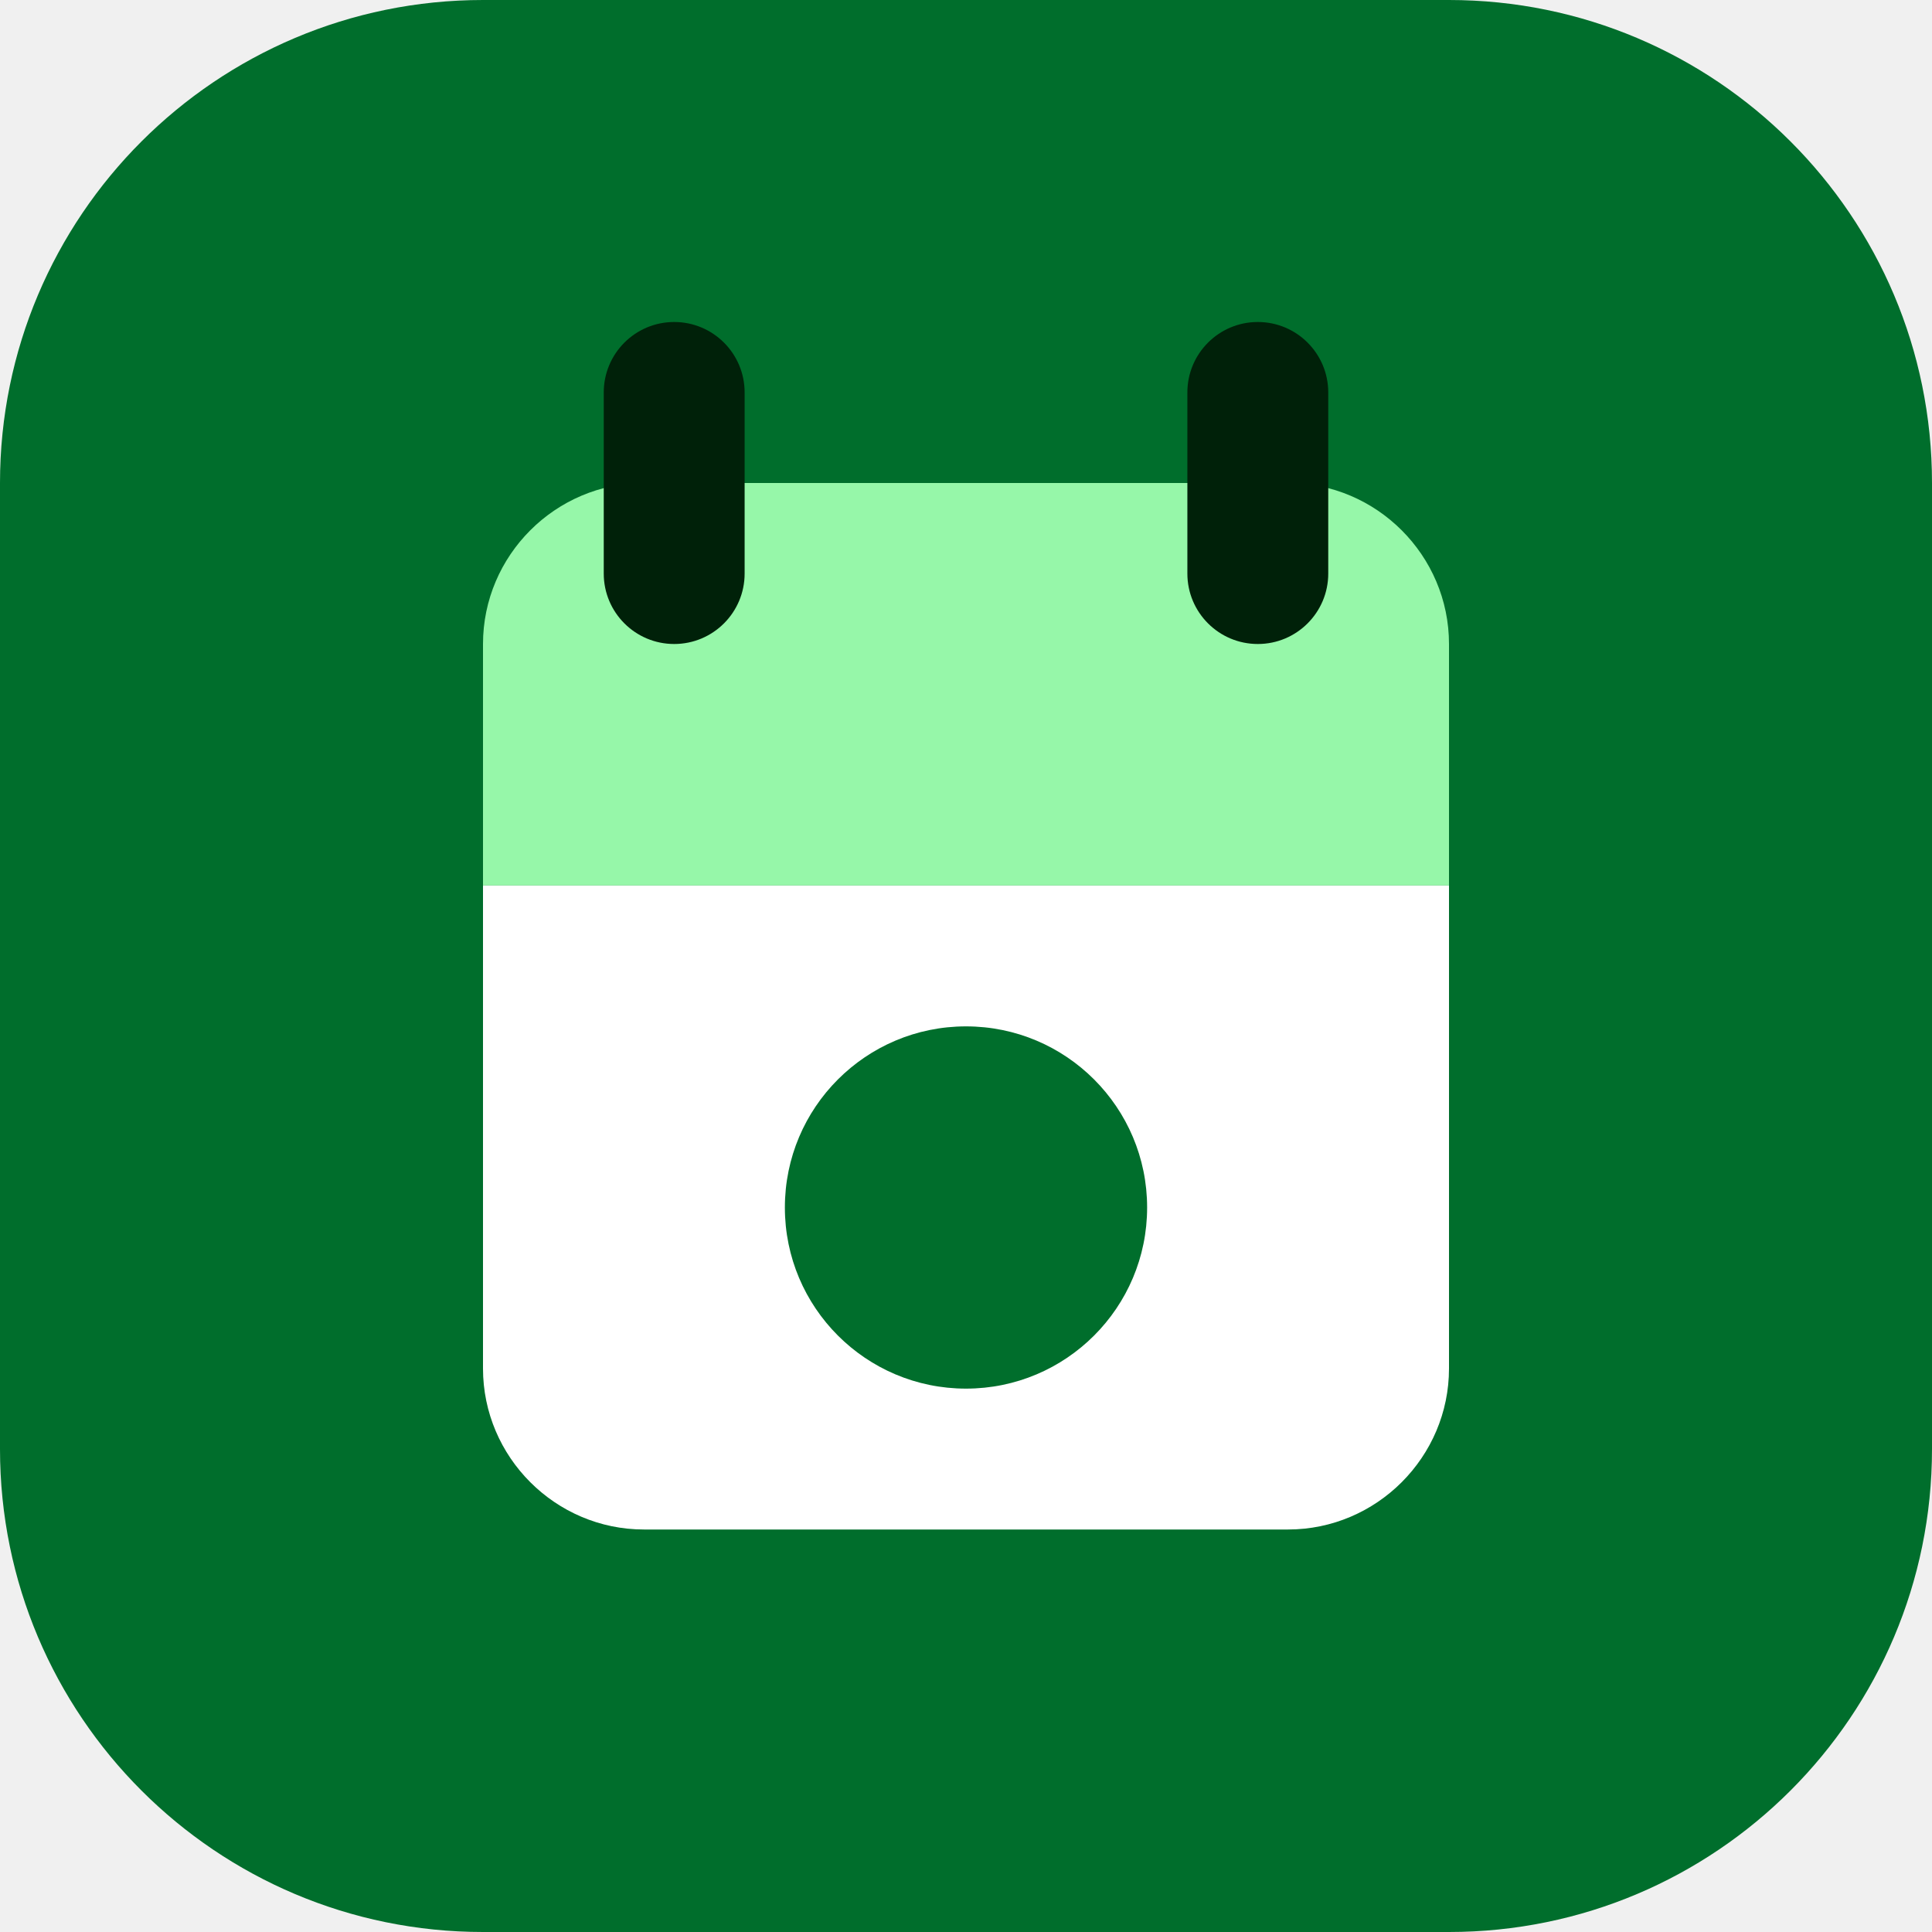
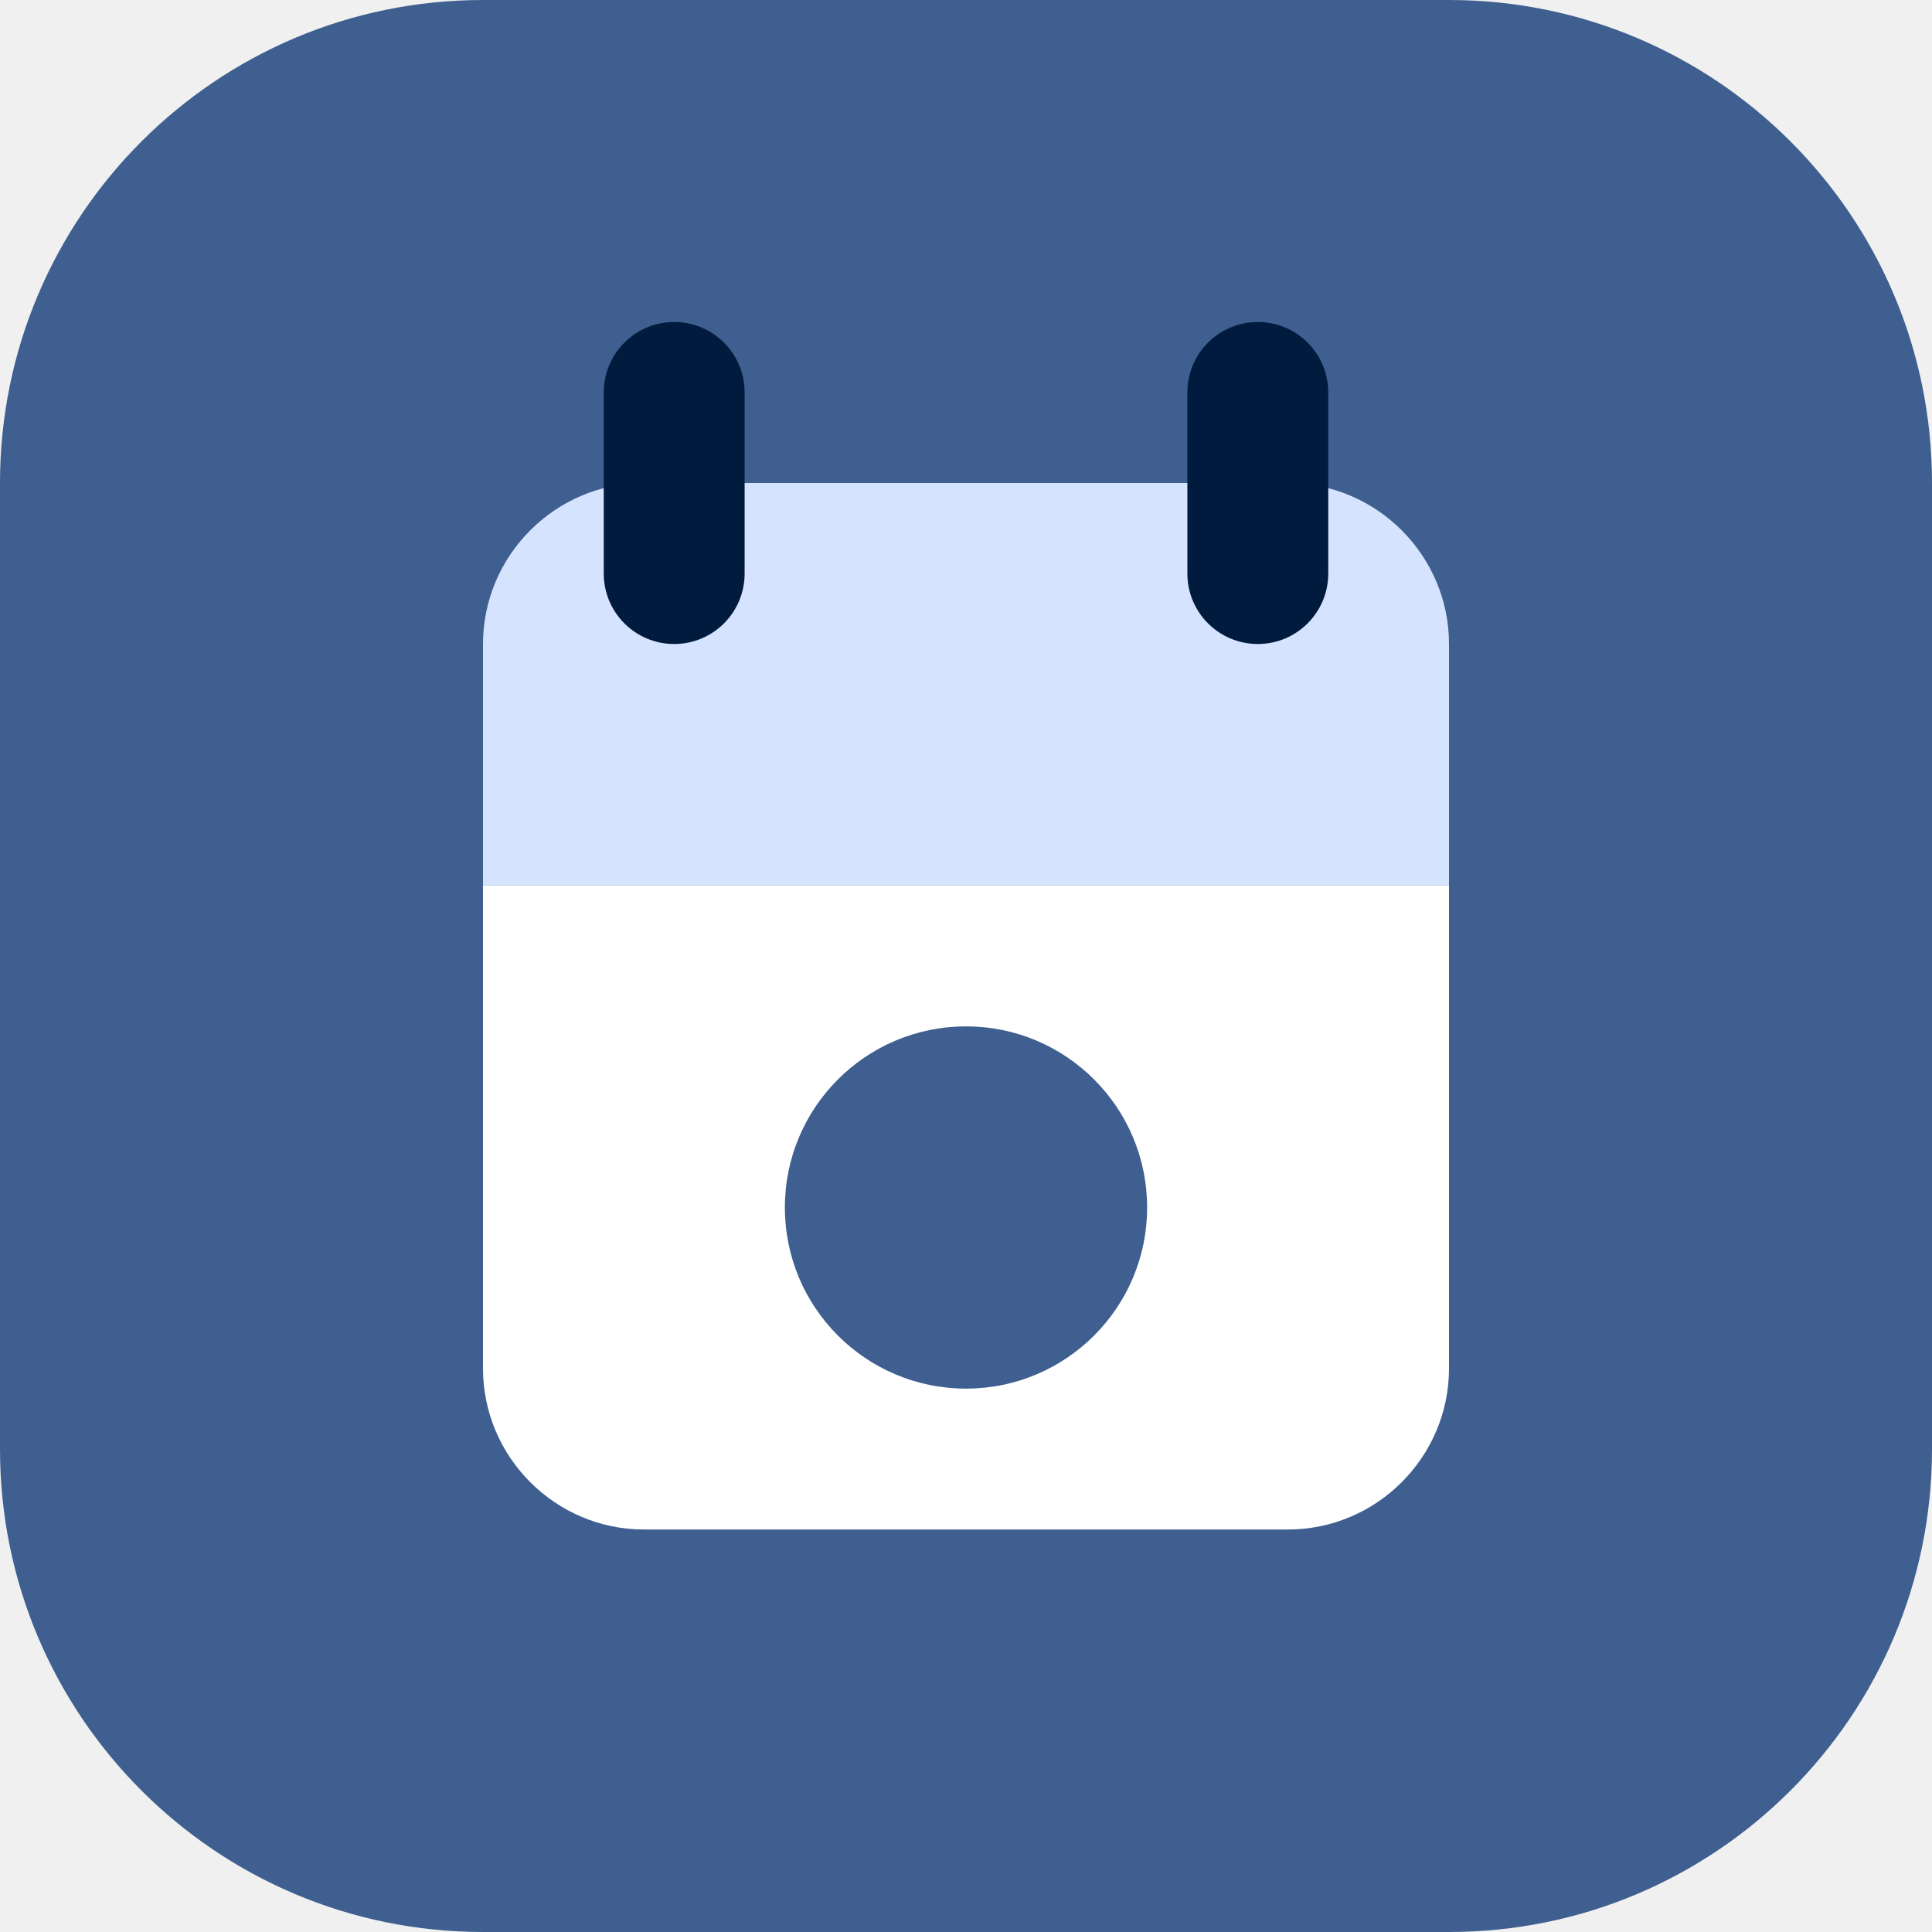
<svg xmlns="http://www.w3.org/2000/svg" viewBox="0 0 48 48" fill="none">
-   <rect width="48" height="48" rx="12" fill="#006e2c" />
-   <path fill="#96f7a9" d="M12 16c0-2.2 1.8-4 4-4h16c2.2 0 4 1.8 4 4v6H12v-6Z" />
+   <rect width="48" height="48" rx="12" fill="#3f5f90" />
+   <path fill="#d6e3ff" d="M12 16c0-2.2 1.8-4 4-4h16c2.2 0 4 1.8 4 4v6H12v-6Z" />
  <path fill="#fff" d="M12 22h24v12c0 2.2-1.8 4-4 4H16c-2.2 0-4-1.8-4-4V22Z" />
-   <rect x="15" y="8" width="3.5" height="8" rx="1.75" fill="#002109" />
-   <rect x="29.5" y="8" width="3.5" height="8" rx="1.75" fill="#002109" />
-   <circle cx="24" cy="30" r="4.5" fill="#006e2c" />
+   <rect x="15" y="8" width="3.5" height="8" rx="1.75" fill="#001b3d" />
+   <rect x="29.5" y="8" width="3.5" height="8" rx="1.75" fill="#001b3d" />
+   <circle cx="24" cy="30" r="4.5" fill="#3f5f90" />
</svg>
